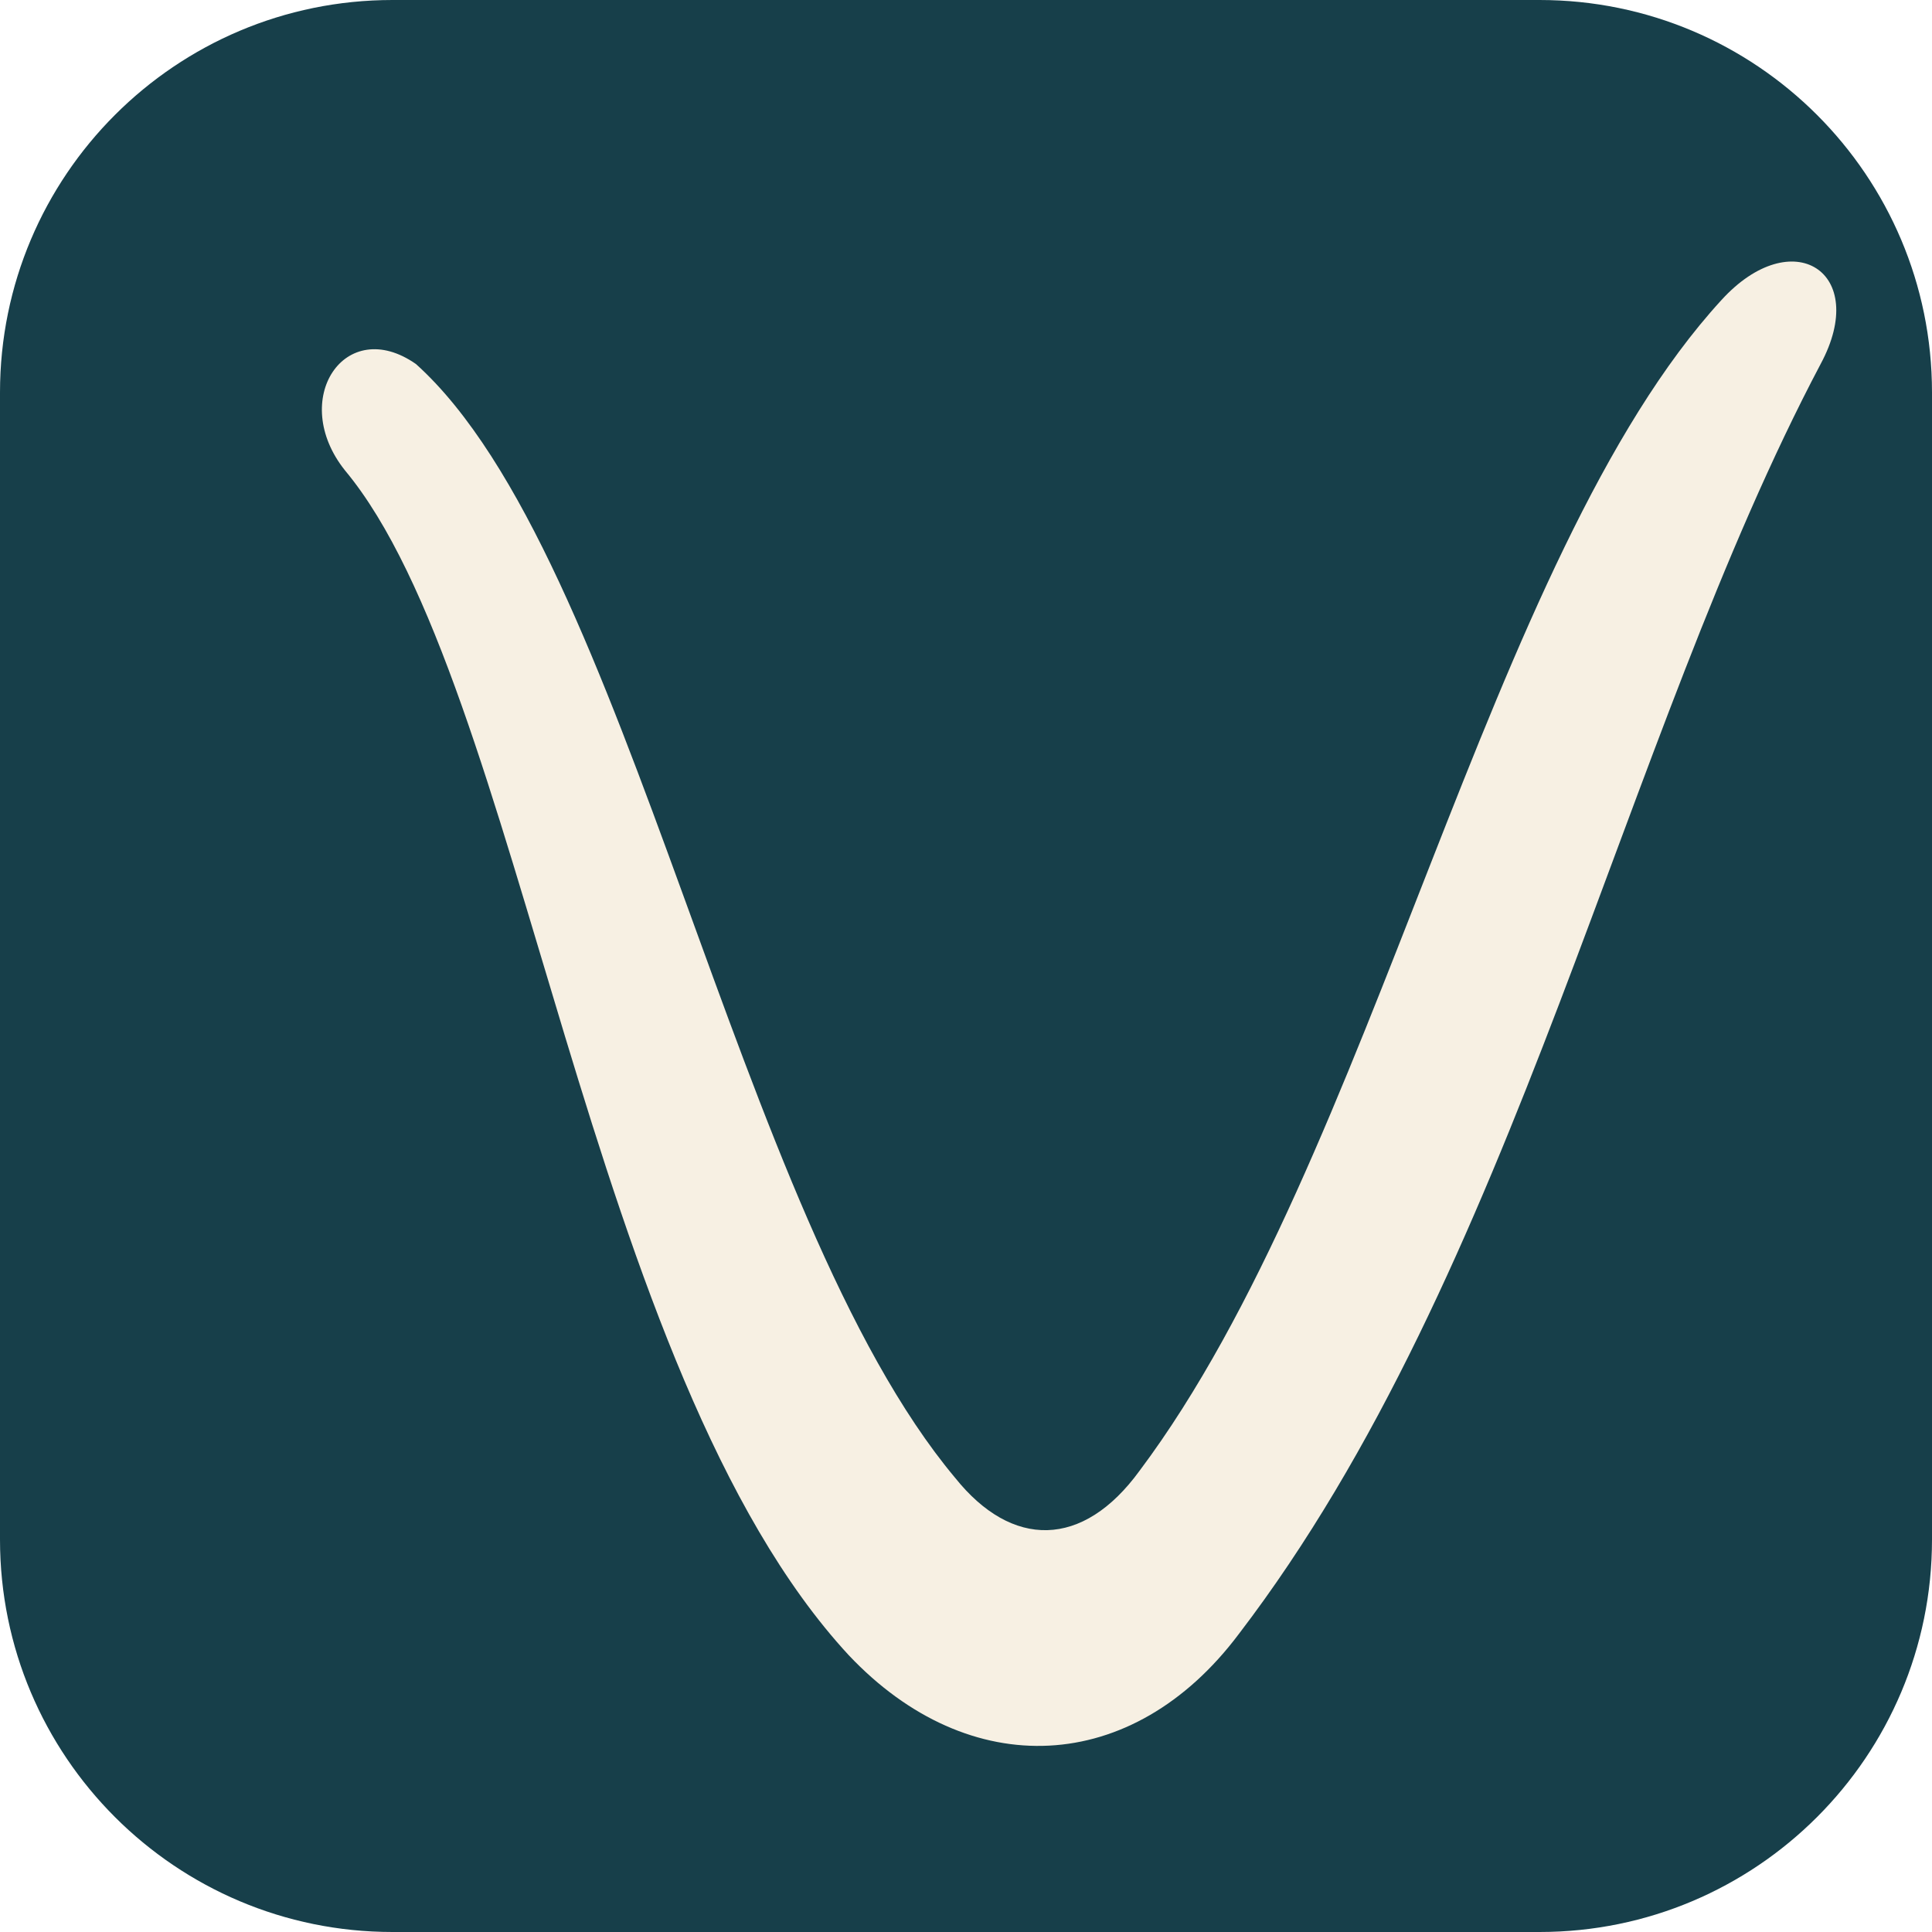
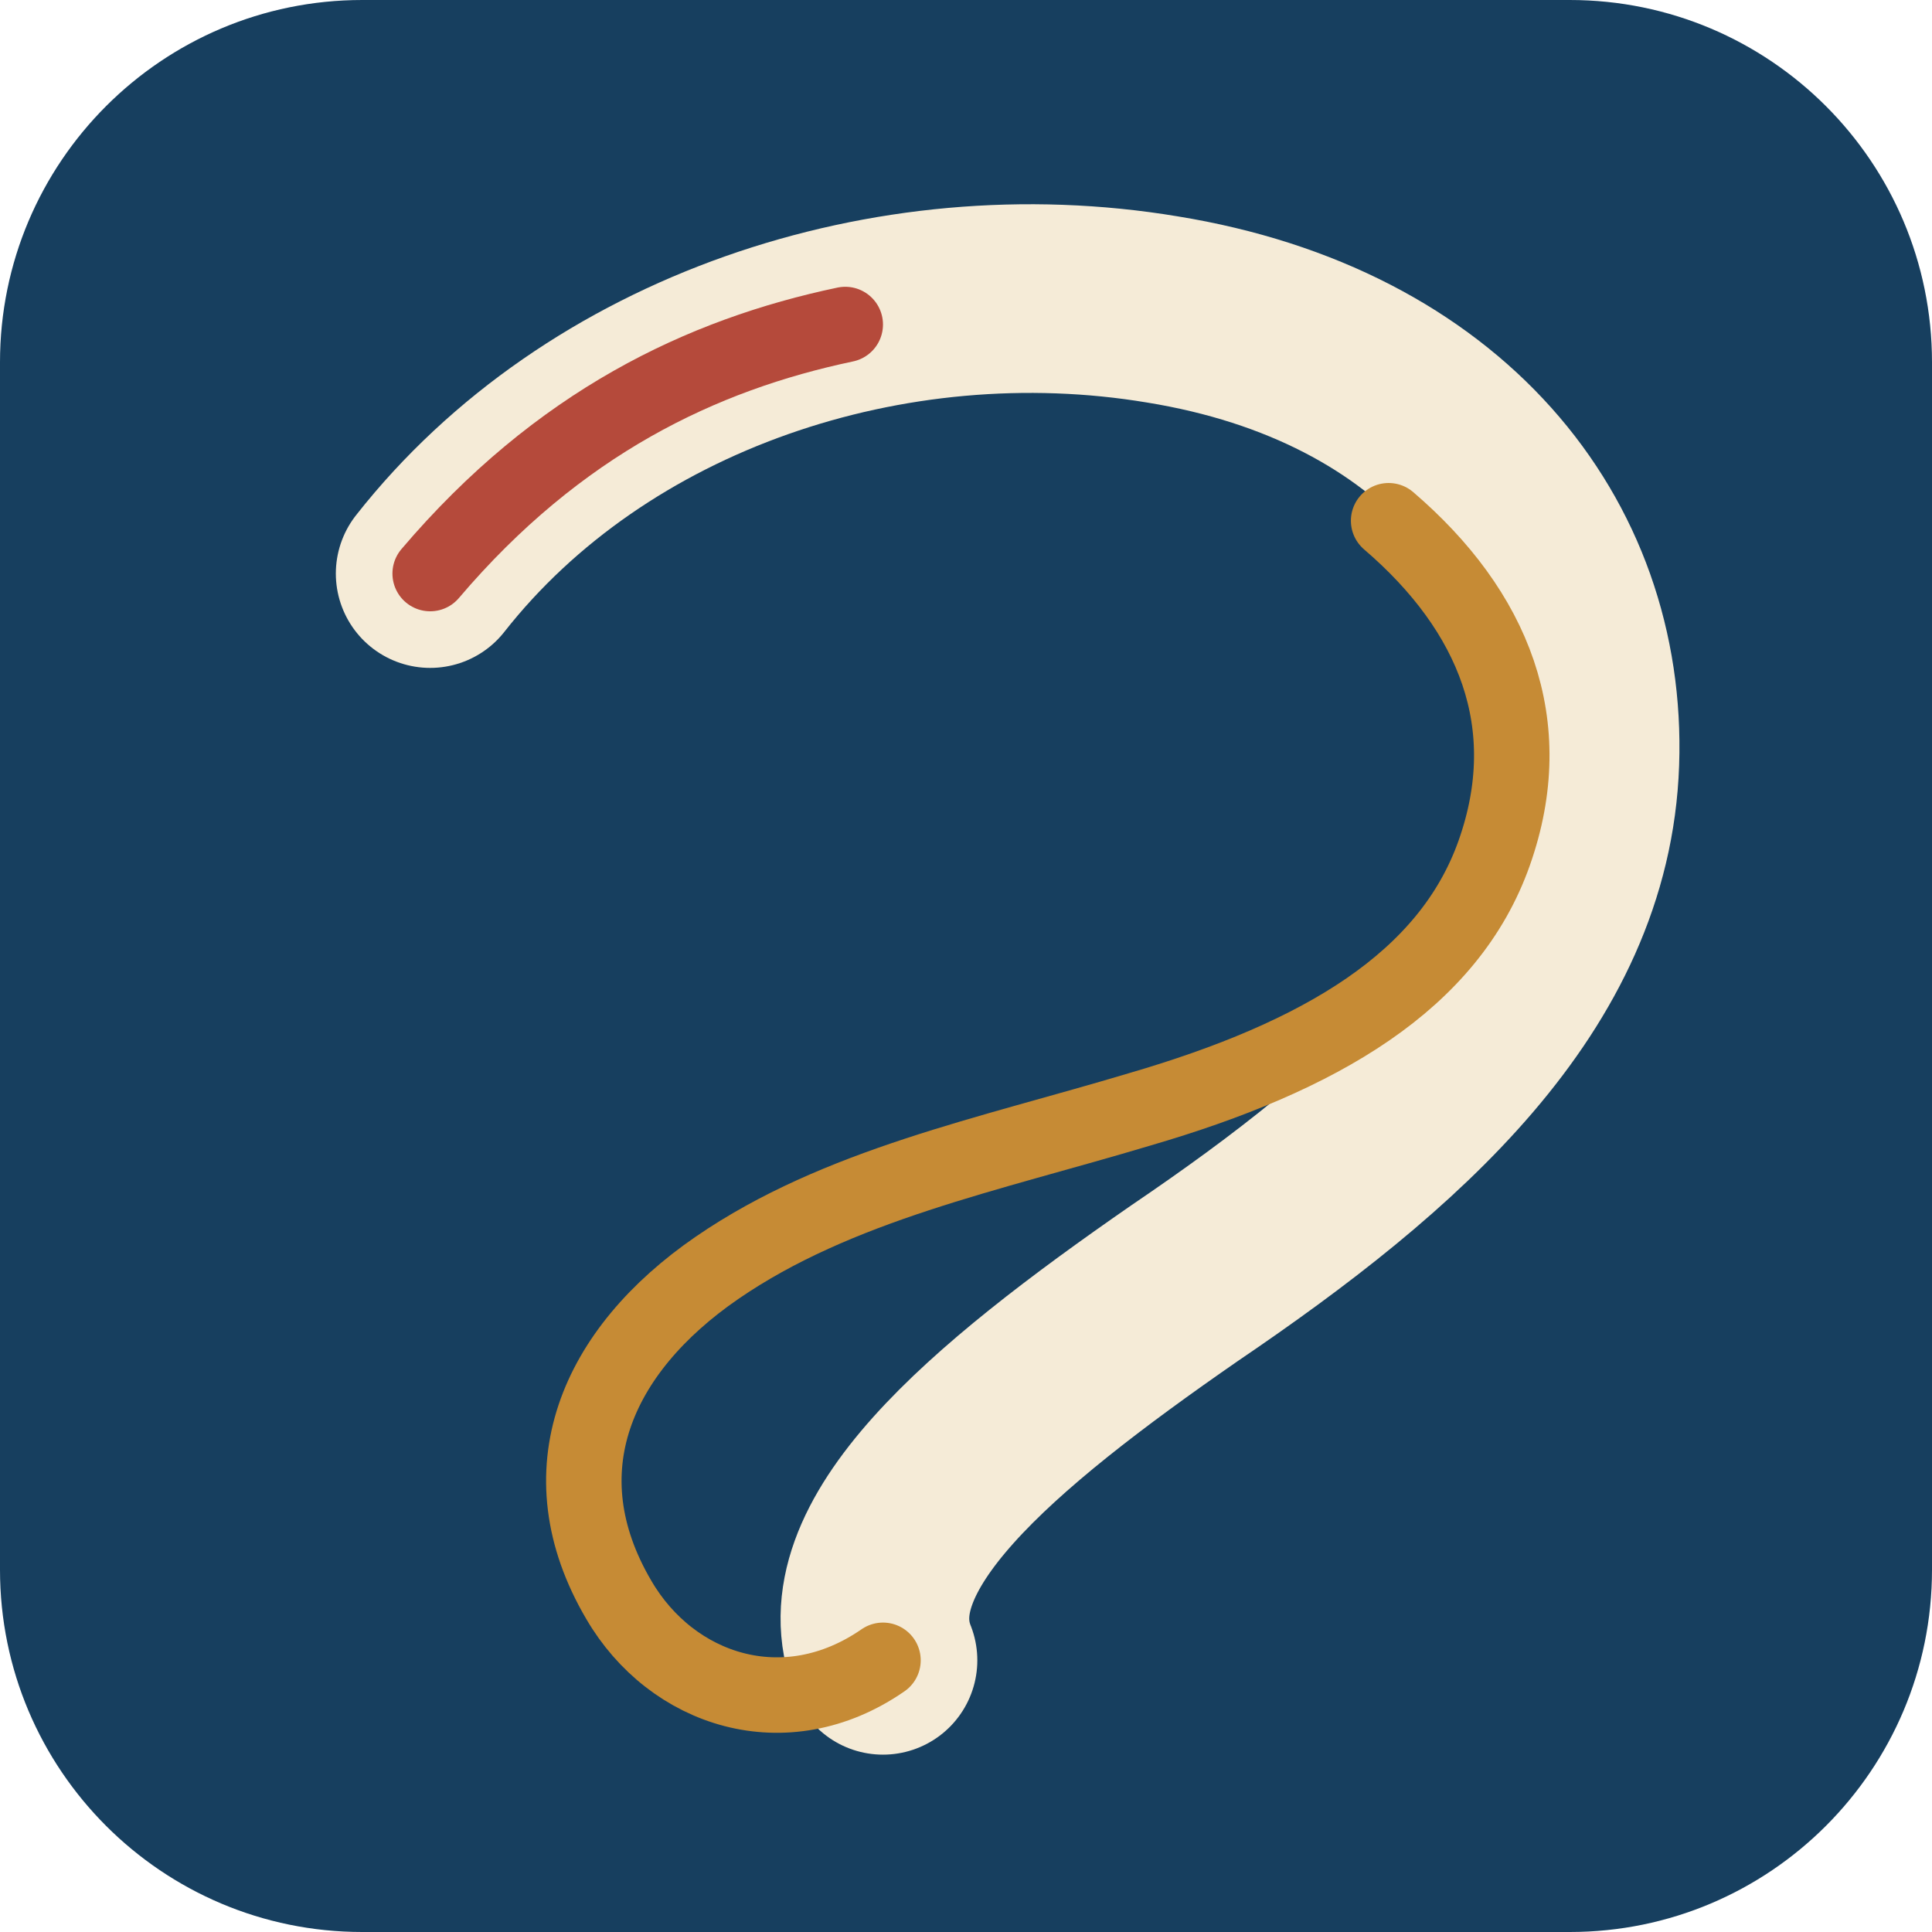
<svg xmlns="http://www.w3.org/2000/svg" viewBox="0 0 256 256" role="img" aria-labelledby="title desc">
-   <rect width="256" height="256" rx="52" fill="#173F4A" />
-   <g transform="translate(10 5) scale(.94)">
-     <path d="M48 46 C78 73 93 166 124 203 C132 213 142 213 150 202 C183 158 199 73 232 37 C242 26 253 33 246 46 C218 99 203 174 164 225 C149 245 126 246 109 228 C72 188 63 91 38 61 C30 51 38 39 48 46 Z" fill="#F7F0E3" />
-   </g>
+   <rect width="256" height="256" rx="48" fill="#173F5F" />
+   <path d="M57 76 C79 48 118 35 154 41 C191 47 211 72 210 101 C209 130 185 151 157 170 C131 188 111 205 117 220" fill="none" stroke="#F5EBD7" stroke-width="25" stroke-linecap="round" stroke-linejoin="round" />
+   <path d="M117 220 C104 229 89 224 82 212 C72 195 79 179 95 168 C111 157 131 153 151 147 C175 140 192 130 198 113 C204 96 198 81 184 69" fill="none" stroke="#C68B35" stroke-width="10" stroke-linecap="round" stroke-linejoin="round" />
+   <path d="M57 76 C74 56 93 47 112 43" fill="none" stroke="#B54A3B" stroke-width="10" stroke-linecap="round" />
</svg>
